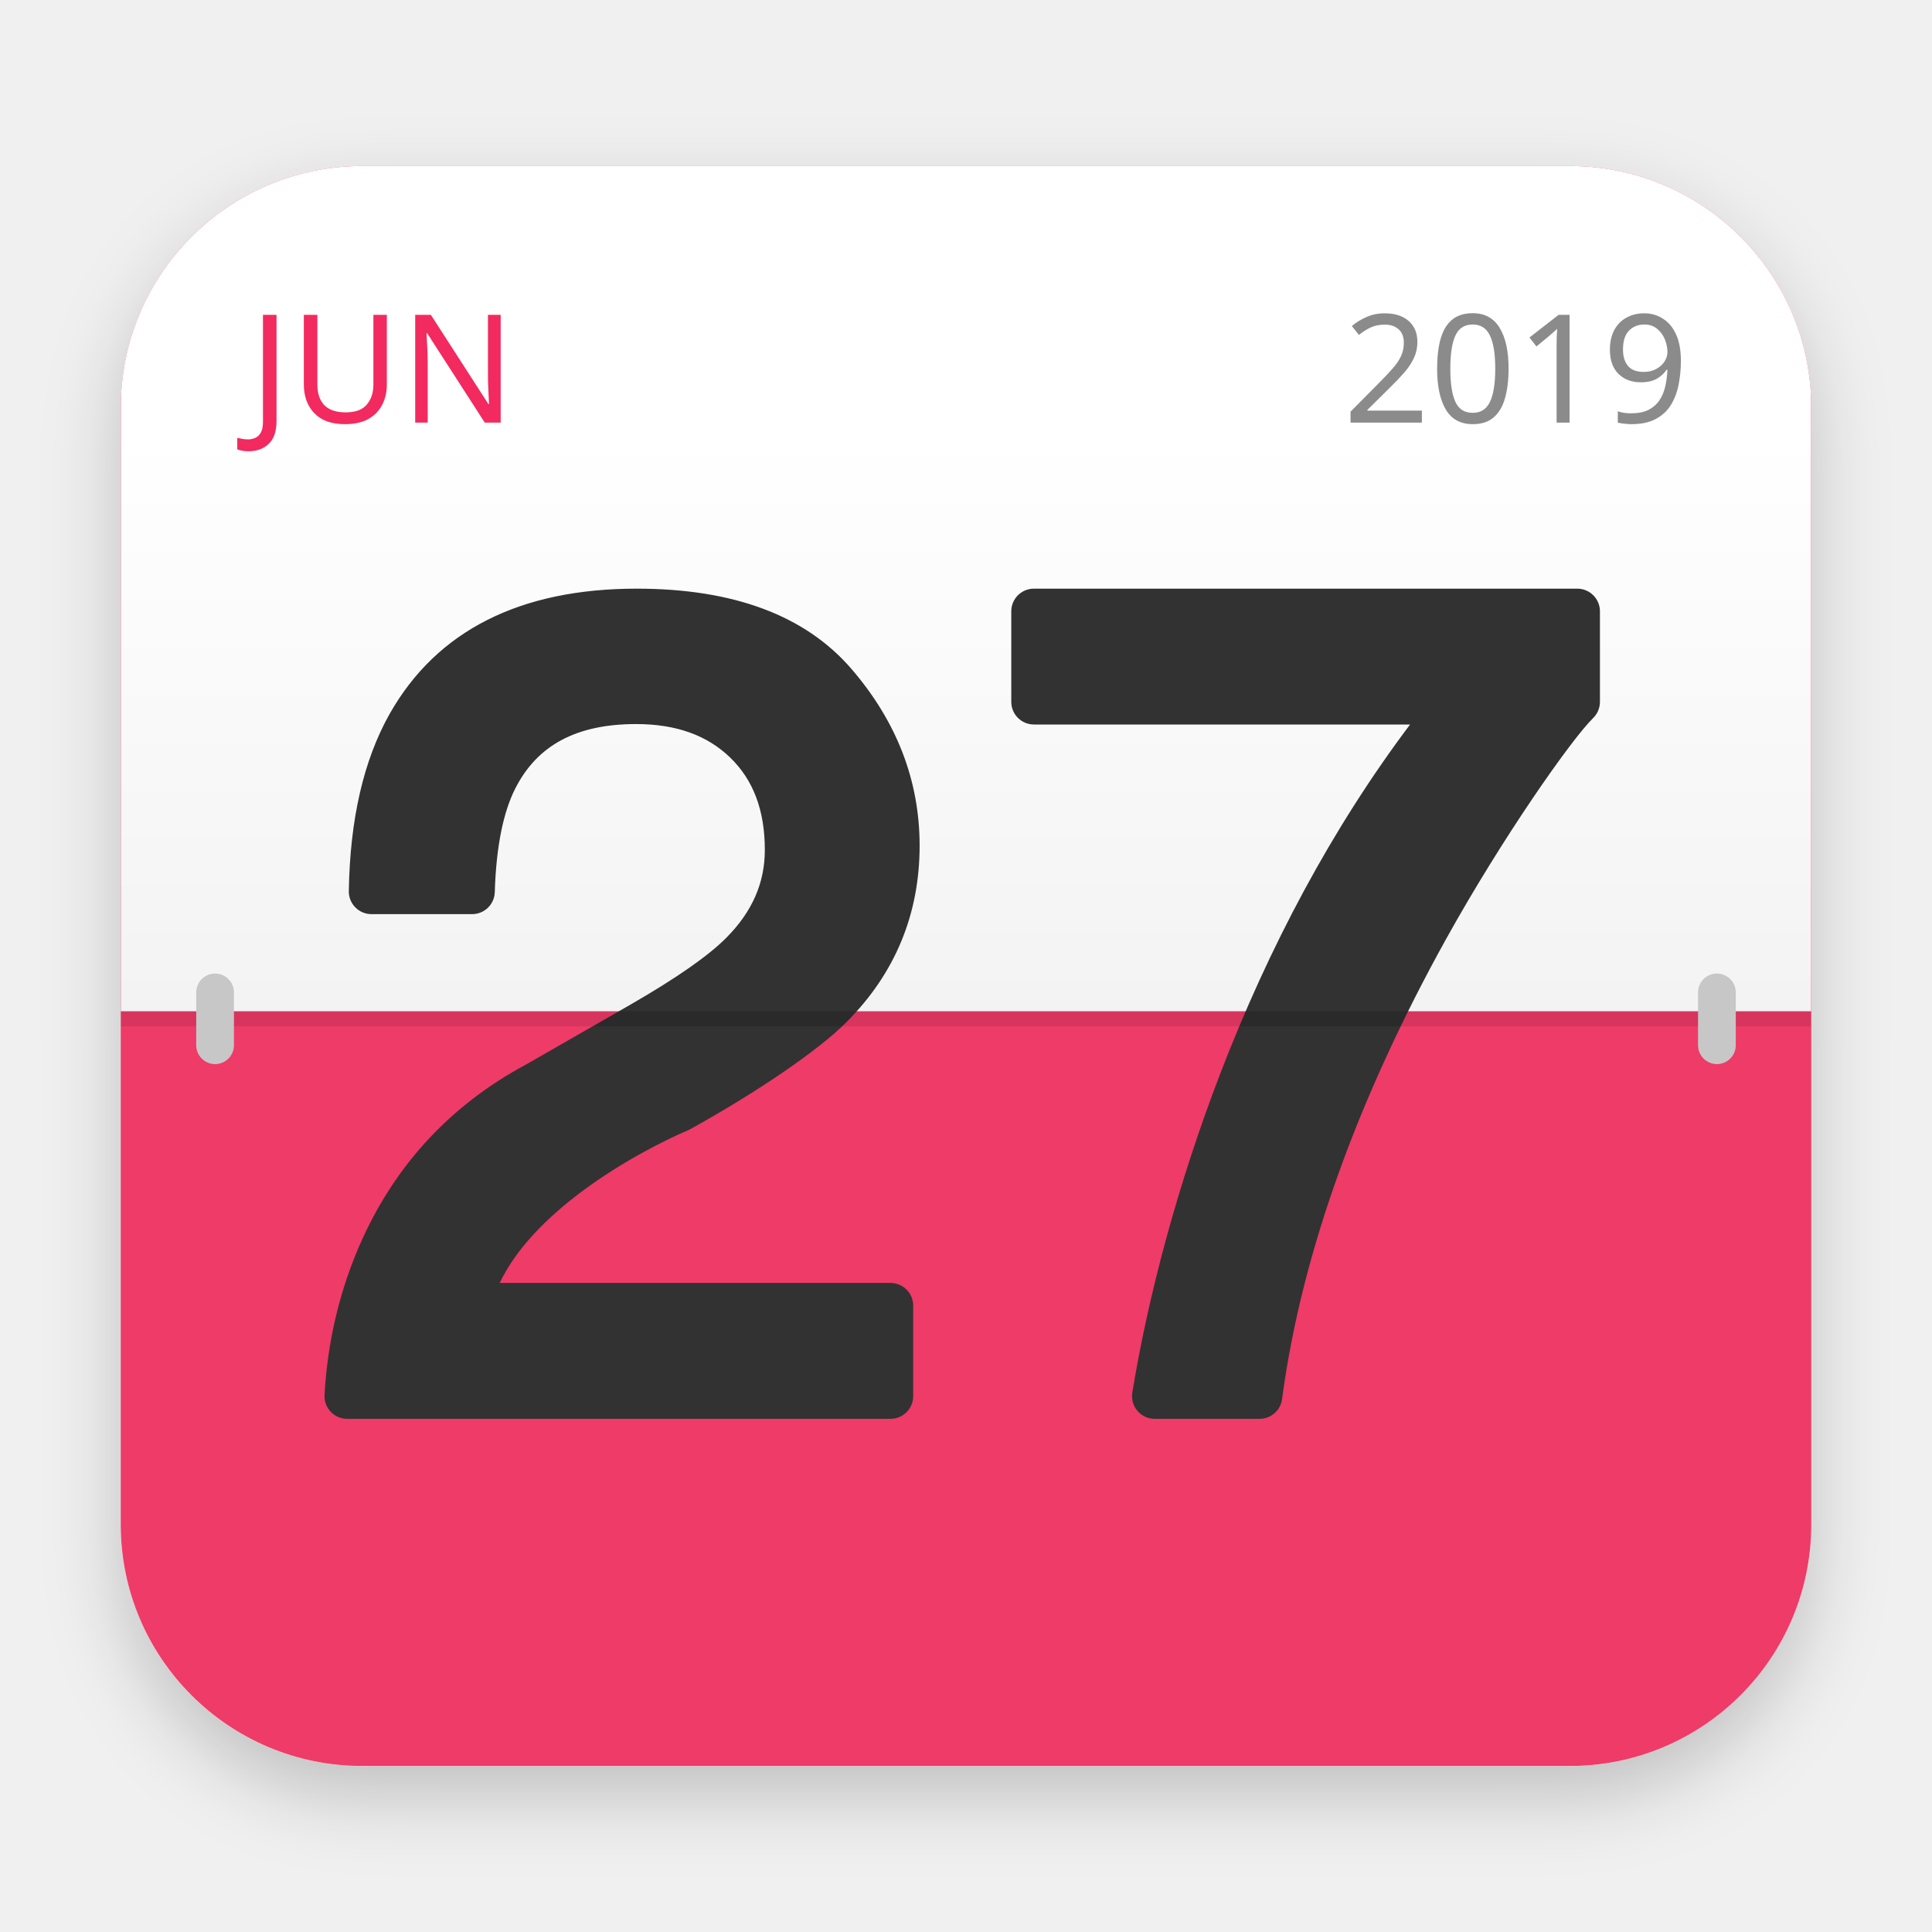
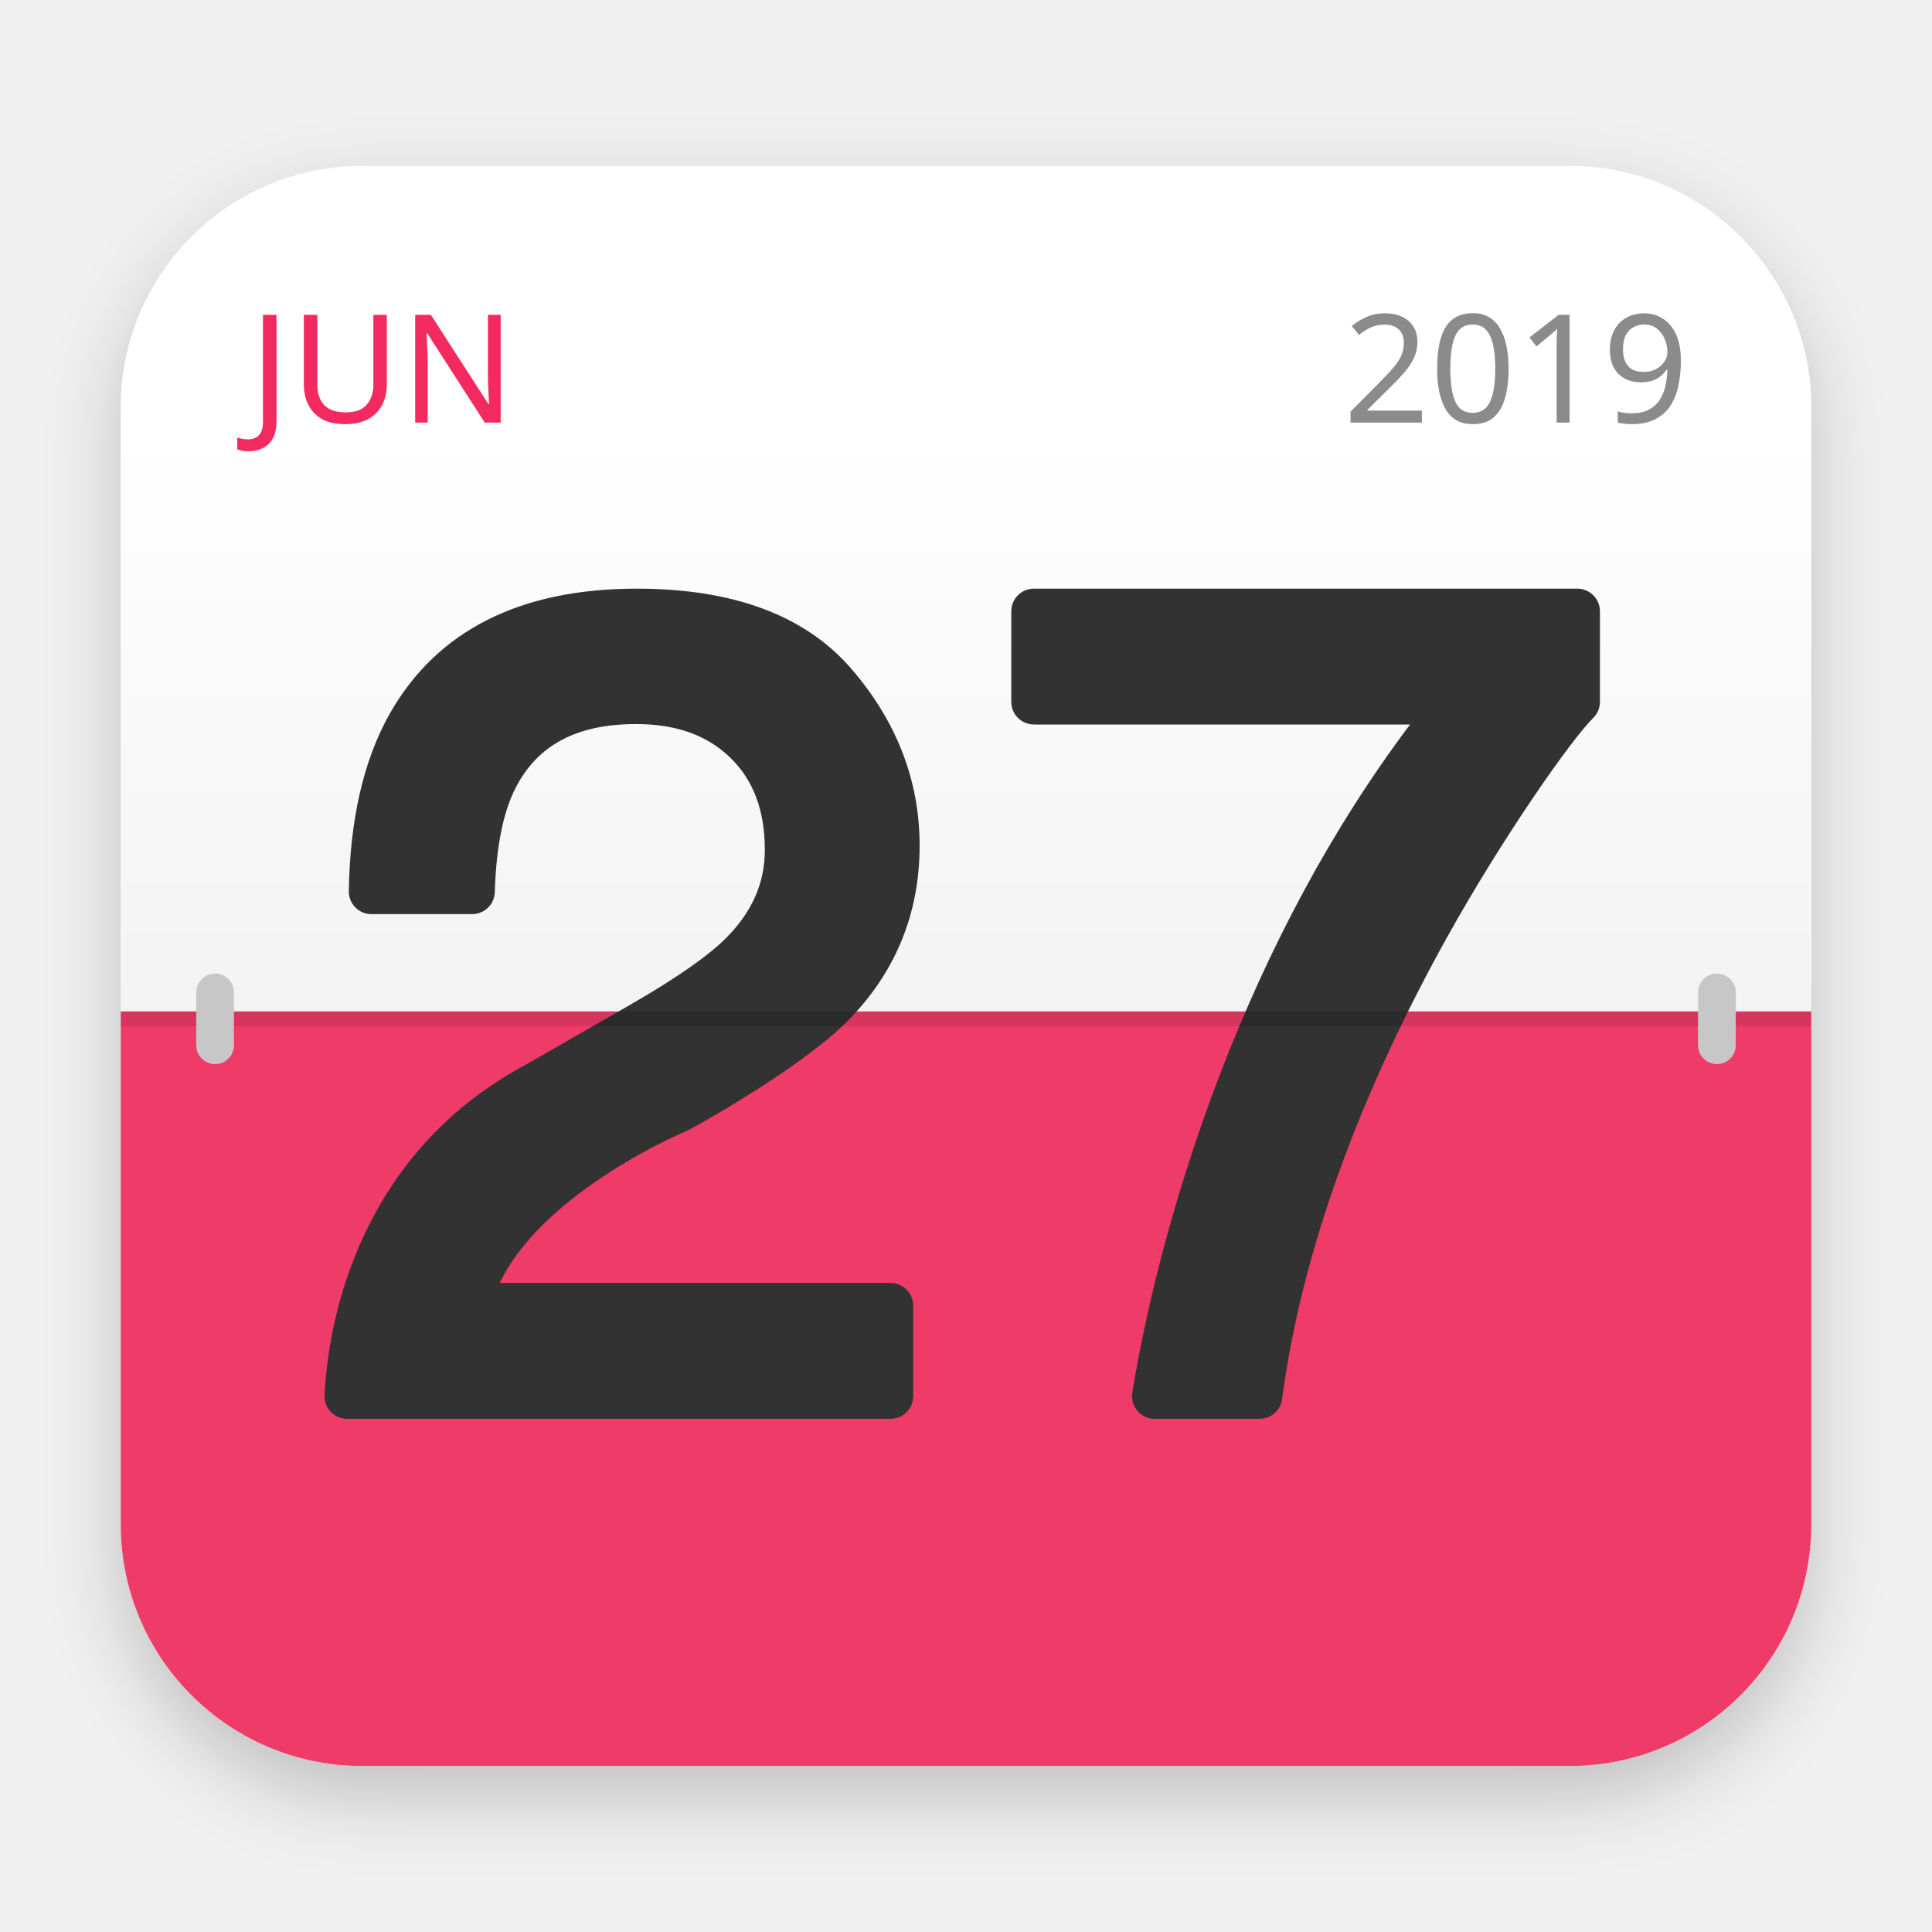
- <svg xmlns="http://www.w3.org/2000/svg" xmlns:xlink="http://www.w3.org/1999/xlink" width="256" height="256" viewBox="0 0 256 256">
+ <svg xmlns="http://www.w3.org/2000/svg" width="256" height="256" viewBox="0 0 256 256">
  <defs>
    <filter id="deepin-calendar-256px-a" width="124.1%" height="125.5%" x="-12.1%" y="-12.7%" filterUnits="objectBoundingBox">
      <feOffset dy="4" in="SourceAlpha" result="shadowOffsetOuter1" />
      <feGaussianBlur in="shadowOffsetOuter1" result="shadowBlurOuter1" stdDeviation="5" />
      <feComposite in="shadowBlurOuter1" in2="SourceAlpha" operator="out" result="shadowBlurOuter1" />
      <feColorMatrix in="shadowBlurOuter1" result="shadowMatrixOuter1" values="0 0 0 0 0   0 0 0 0 0   0 0 0 0 0  0 0 0 0.2 0" />
      <feMerge>
        <feMergeNode in="shadowMatrixOuter1" />
        <feMergeNode in="SourceGraphic" />
      </feMerge>
    </filter>
-     <rect id="deepin-calendar-256px-b" width="224" height="212" x="0" y="0" rx="32" />
-     <linearGradient id="deepin-calendar-256px-c" x1="50%" x2="50%" y1="31.469%" y2="99.385%">
+     <linearGradient id="deepin-calendar-256px-b" x1="50%" x2="50%" y1="31.469%" y2="99.385%">
      <stop offset="0%" stop-color="#FFF" />
      <stop offset="100%" stop-color="#F3F3F3" />
    </linearGradient>
  </defs>
  <g fill="none" fill-rule="evenodd" filter="url(#deepin-calendar-256px-a)" transform="translate(16 22)">
-     <mask id="deepin-calendar-256px-d" fill="#fff">
-       <use xlink:href="#deepin-calendar-256px-b" />
-     </mask>
-     <use fill="#EE3B67" xlink:href="#deepin-calendar-256px-b" />
-     <rect width="224" height="112" fill="url(#deepin-calendar-256px-c)" mask="url(#deepin-calendar-256px-d)" />
-     <text fill="#F22C5F" font-family="PingFangSC-Semibold, PingFang SC" font-size="20" font-weight="500" mask="url(#deepin-calendar-256px-d)">
+     <path fill="#EE3B67" d="M0,112 L224,112 L224,180 C224,197.673 209.673,212 192,212 L32,212 C14.327,212 2.164332e-15,197.673 0,180 L0,112 L0,112 Z" />
+     <path fill="url(#deepin-calendar-256px-b)" d="M32,0 L192,0 C209.673,-3.24649801e-15 224,14.327 224,32 L224,112 L224,112 L0,112 L0,32 C-2.164332e-15,14.327 14.327,3.24649801e-15 32,0 Z" />
+     <text fill="#F22C5F" font-family="PingFangSC-Semibold, PingFang SC" font-size="20" font-weight="500">
      <tspan x="17" y="34">JUN</tspan>
    </text>
-     <text fill="#8B8B8B" font-family="PingFangSC-Semibold, PingFang SC" font-size="20" font-weight="500" mask="url(#deepin-calendar-256px-d)">
+     <text fill="#8B8B8B" font-family="PingFangSC-Semibold, PingFang SC" font-size="20" font-weight="500">
      <tspan x="162" y="34">2019</tspan>
    </text>
-     <path fill="#313131" fill-rule="nonzero" d="M67.667,111.043 C73.725,107.547 77.932,104.595 80.238,102.261 C83.678,98.805 85.344,94.975 85.344,90.627 C85.344,85.371 83.818,81.364 80.783,78.411 C77.728,75.439 73.622,73.942 68.292,73.942 C60.371,73.942 55.206,76.745 52.297,82.438 C50.679,85.607 49.743,90.208 49.561,96.218 C49.512,97.839 48.184,99.127 46.563,99.127 L33.219,99.127 C31.543,99.127 30.192,97.754 30.219,96.079 C30.373,86.591 32.16,78.751 35.64,72.574 C41.9,61.528 52.96,56 68.365,56 C81.129,56 90.701,59.515 96.853,66.67 C102.829,73.621 105.854,81.451 105.854,90.048 C105.854,99.143 102.597,106.998 96.16,113.44 C92.481,117.143 84.395,122.672 75.454,127.624 C75.352,127.681 75.247,127.731 75.139,127.776 C74.951,127.852 74.57,128.017 74.023,128.267 C73.094,128.69 72.055,129.194 70.934,129.774 C67.728,131.433 64.524,133.366 61.548,135.544 C56.215,139.447 52.284,143.644 50.212,148 L102,148 C103.657,148 105,149.343 105,151 L105,163 C105,164.657 103.657,166 102,166 L30,166 C28.279,166 26.911,164.555 27.005,162.837 C27.37,156.129 28.908,148.934 32.102,141.984 C36.51,132.394 43.571,124.488 53.712,119.051 L67.667,111.043 Z M121,74 C119.343,74 118,72.657 118,71 L118,59 C118,57.343 119.343,56 121,56 L193,56 C194.657,56 196,57.343 196,59 L196,71 C196,71.804 195.677,72.575 195.104,73.139 C192.134,76.06 182.985,89.14 175.604,102.443 C164.368,122.693 156.514,143.512 153.88,163.394 C153.683,164.886 152.411,166 150.906,166 L137,166 C135.15,166 133.741,164.341 134.04,162.515 C136.118,149.817 140.025,135.016 145.654,120.354 C152.138,103.462 160.494,87.76 170.842,74 L121,74 Z" mask="url(#deepin-calendar-256px-d)" />
-     <polygon fill="#000" fill-opacity=".1" fill-rule="nonzero" points="0 114 224 114 224 112 0 112" mask="url(#deepin-calendar-256px-d)" />
-     <rect width="5" height="12" x="10" y="107" fill="#C7C7C7" mask="url(#deepin-calendar-256px-d)" rx="2.5" />
-     <rect width="5" height="12" x="209" y="107" fill="#C7C7C7" mask="url(#deepin-calendar-256px-d)" rx="2.5" />
+     <path fill="#313131" fill-rule="nonzero" d="M67.667,111.043 C73.725,107.547 77.932,104.595 80.238,102.261 C83.678,98.805 85.344,94.975 85.344,90.627 C85.344,85.371 83.818,81.364 80.783,78.411 C77.728,75.439 73.622,73.942 68.292,73.942 C60.371,73.942 55.206,76.745 52.297,82.438 C50.679,85.607 49.743,90.208 49.561,96.218 C49.512,97.839 48.184,99.127 46.563,99.127 L33.219,99.127 C31.543,99.127 30.192,97.754 30.219,96.079 C30.373,86.591 32.16,78.751 35.64,72.574 C41.9,61.528 52.96,56 68.365,56 C81.129,56 90.701,59.515 96.853,66.67 C102.829,73.621 105.854,81.451 105.854,90.048 C105.854,99.143 102.597,106.998 96.16,113.44 C92.481,117.143 84.395,122.672 75.454,127.624 C75.352,127.681 75.247,127.731 75.139,127.776 C74.951,127.852 74.57,128.017 74.023,128.267 C73.094,128.69 72.055,129.194 70.934,129.774 C67.728,131.433 64.524,133.366 61.548,135.544 C56.215,139.447 52.284,143.644 50.212,148 L102,148 C103.657,148 105,149.343 105,151 L105,163 C105,164.657 103.657,166 102,166 L30,166 C28.279,166 26.911,164.555 27.005,162.837 C27.37,156.129 28.908,148.934 32.102,141.984 C36.51,132.394 43.571,124.488 53.712,119.051 L67.667,111.043 Z M121,74 C119.343,74 118,72.657 118,71 L118,59 C118,57.343 119.343,56 121,56 L193,56 C194.657,56 196,57.343 196,59 L196,71 C196,71.804 195.677,72.575 195.104,73.139 C192.134,76.06 182.985,89.14 175.604,102.443 C164.368,122.693 156.514,143.512 153.88,163.394 C153.683,164.886 152.411,166 150.906,166 L137,166 C135.15,166 133.741,164.341 134.04,162.515 C136.118,149.817 140.025,135.016 145.654,120.354 C152.138,103.462 160.494,87.76 170.842,74 L121,74 Z" />
+     <polygon fill="#000" fill-opacity=".1" fill-rule="nonzero" points="0 114 224 114 224 112 0 112" />
+     <rect width="5" height="12" x="10" y="107" fill="#C7C7C7" rx="2.5" />
+     <rect width="5" height="12" x="209" y="107" fill="#C7C7C7" rx="2.5" />
  </g>
</svg>
